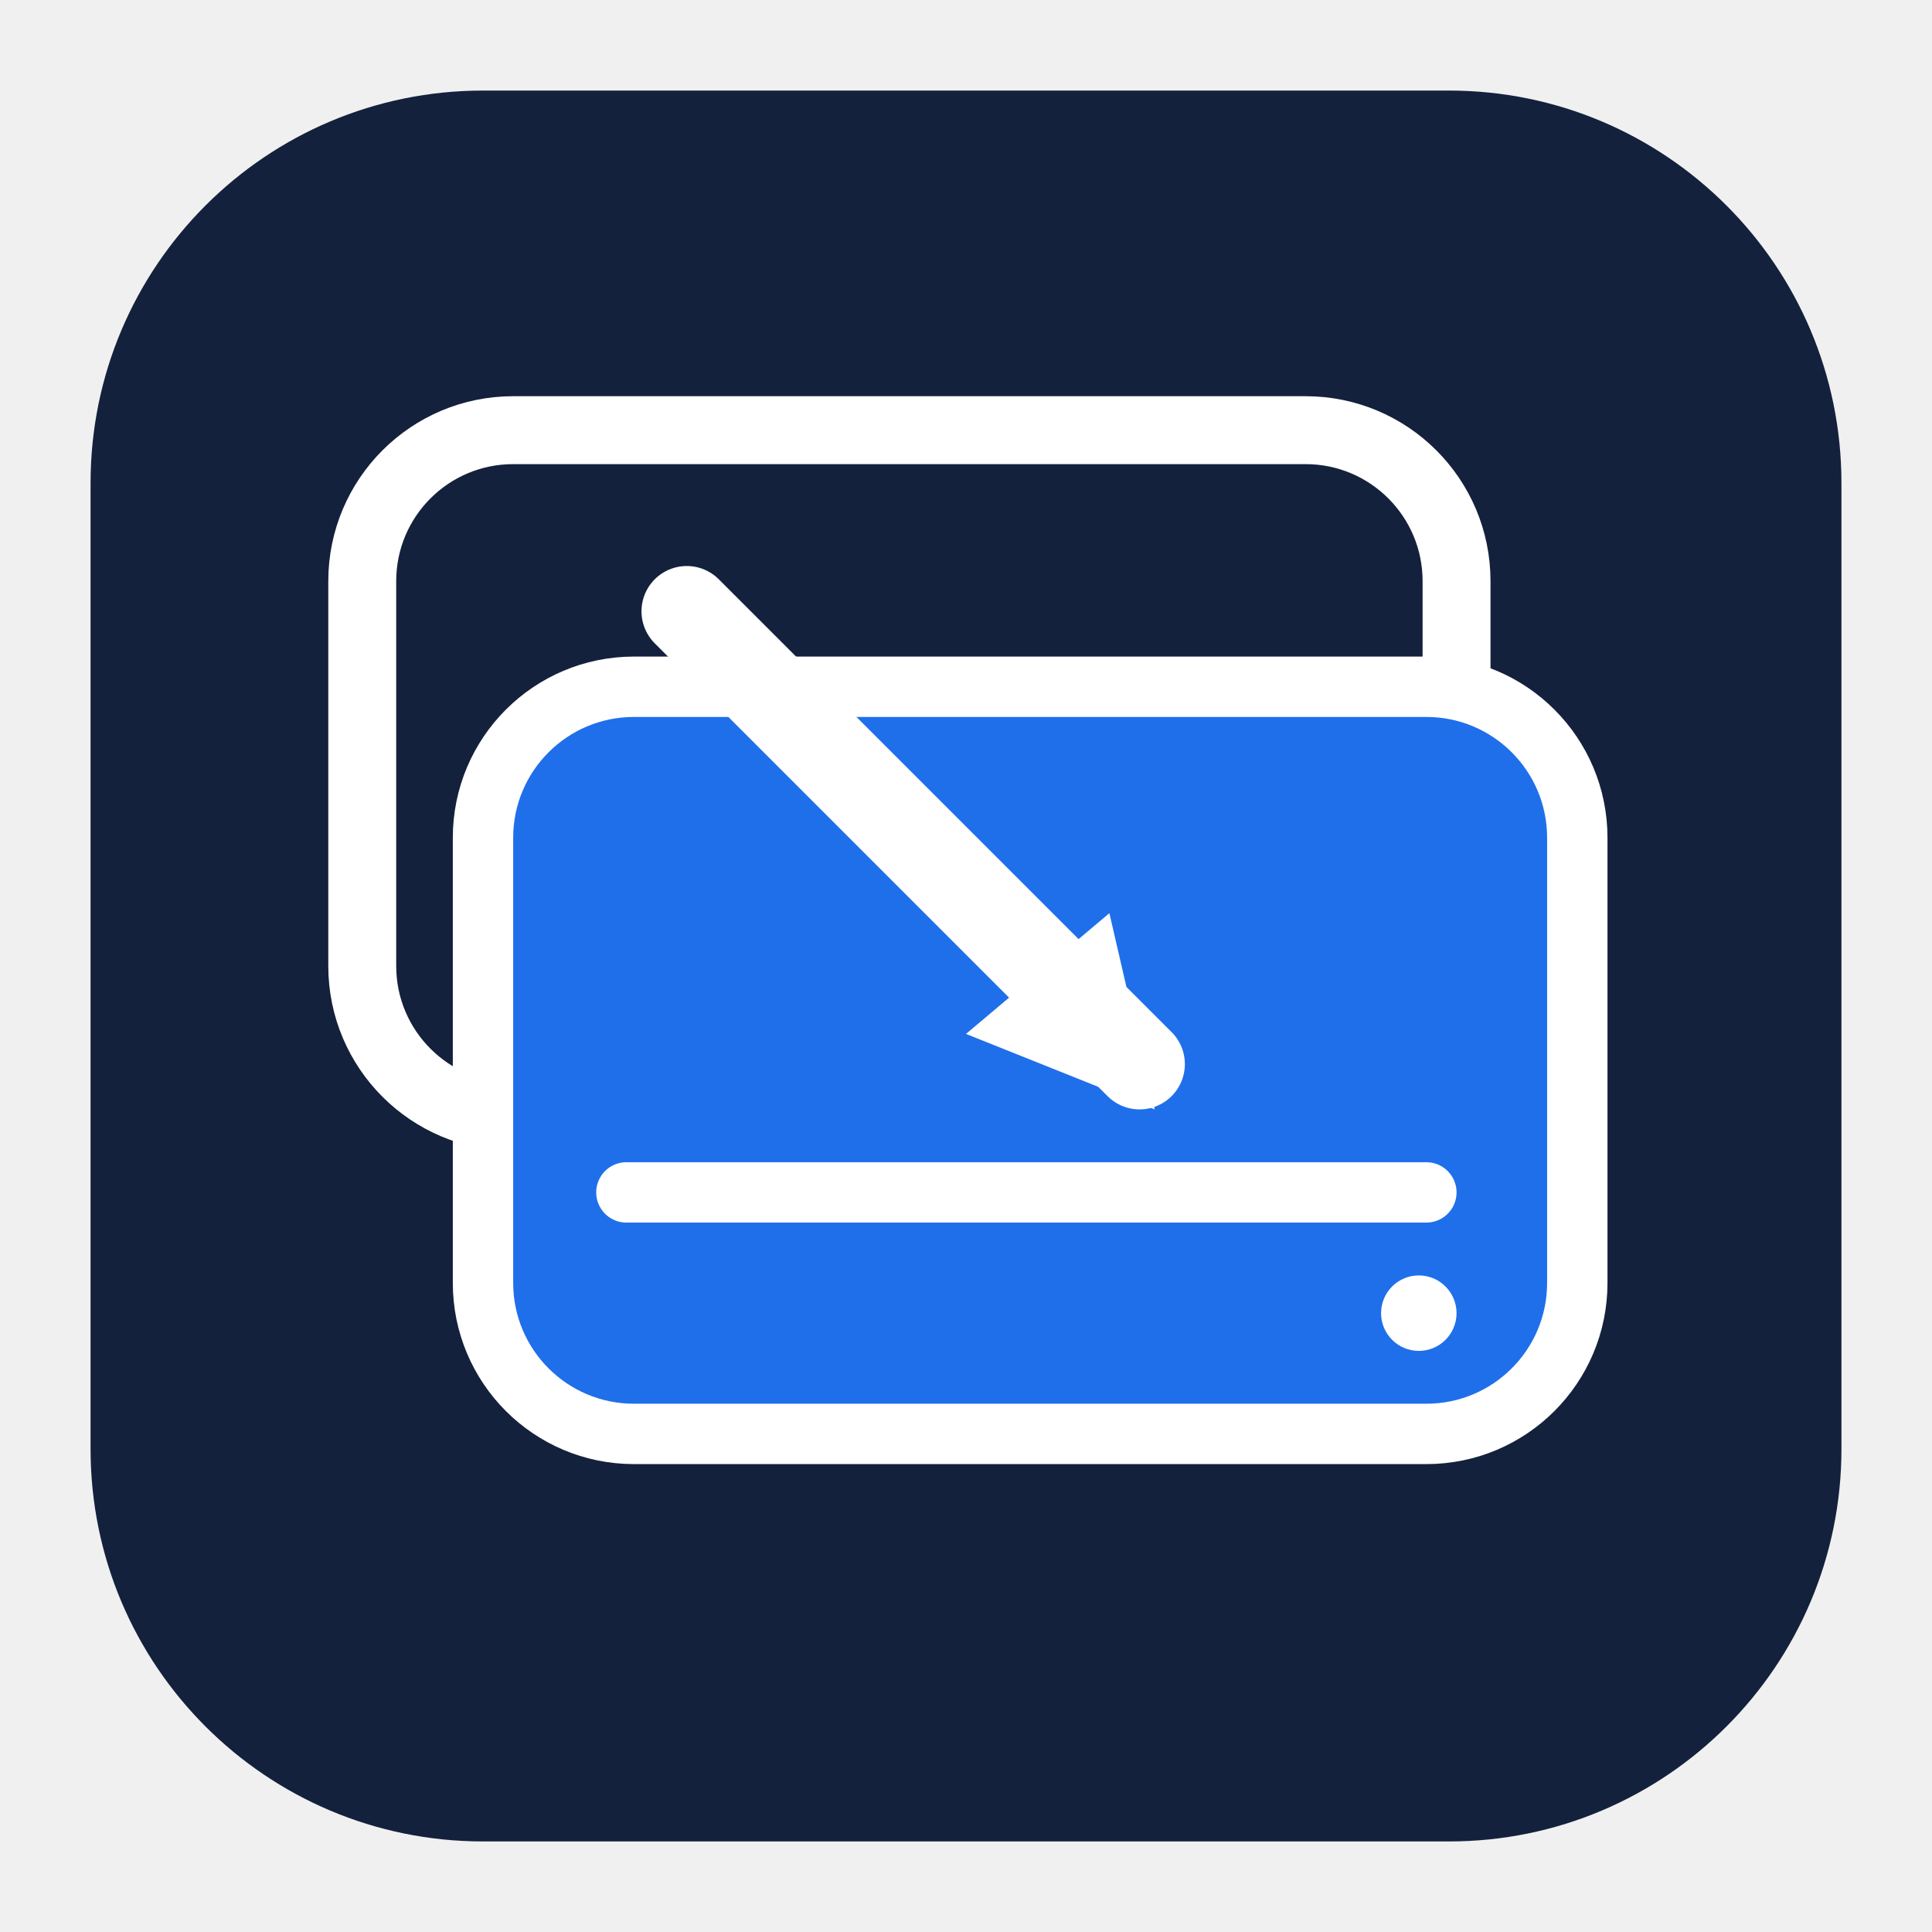
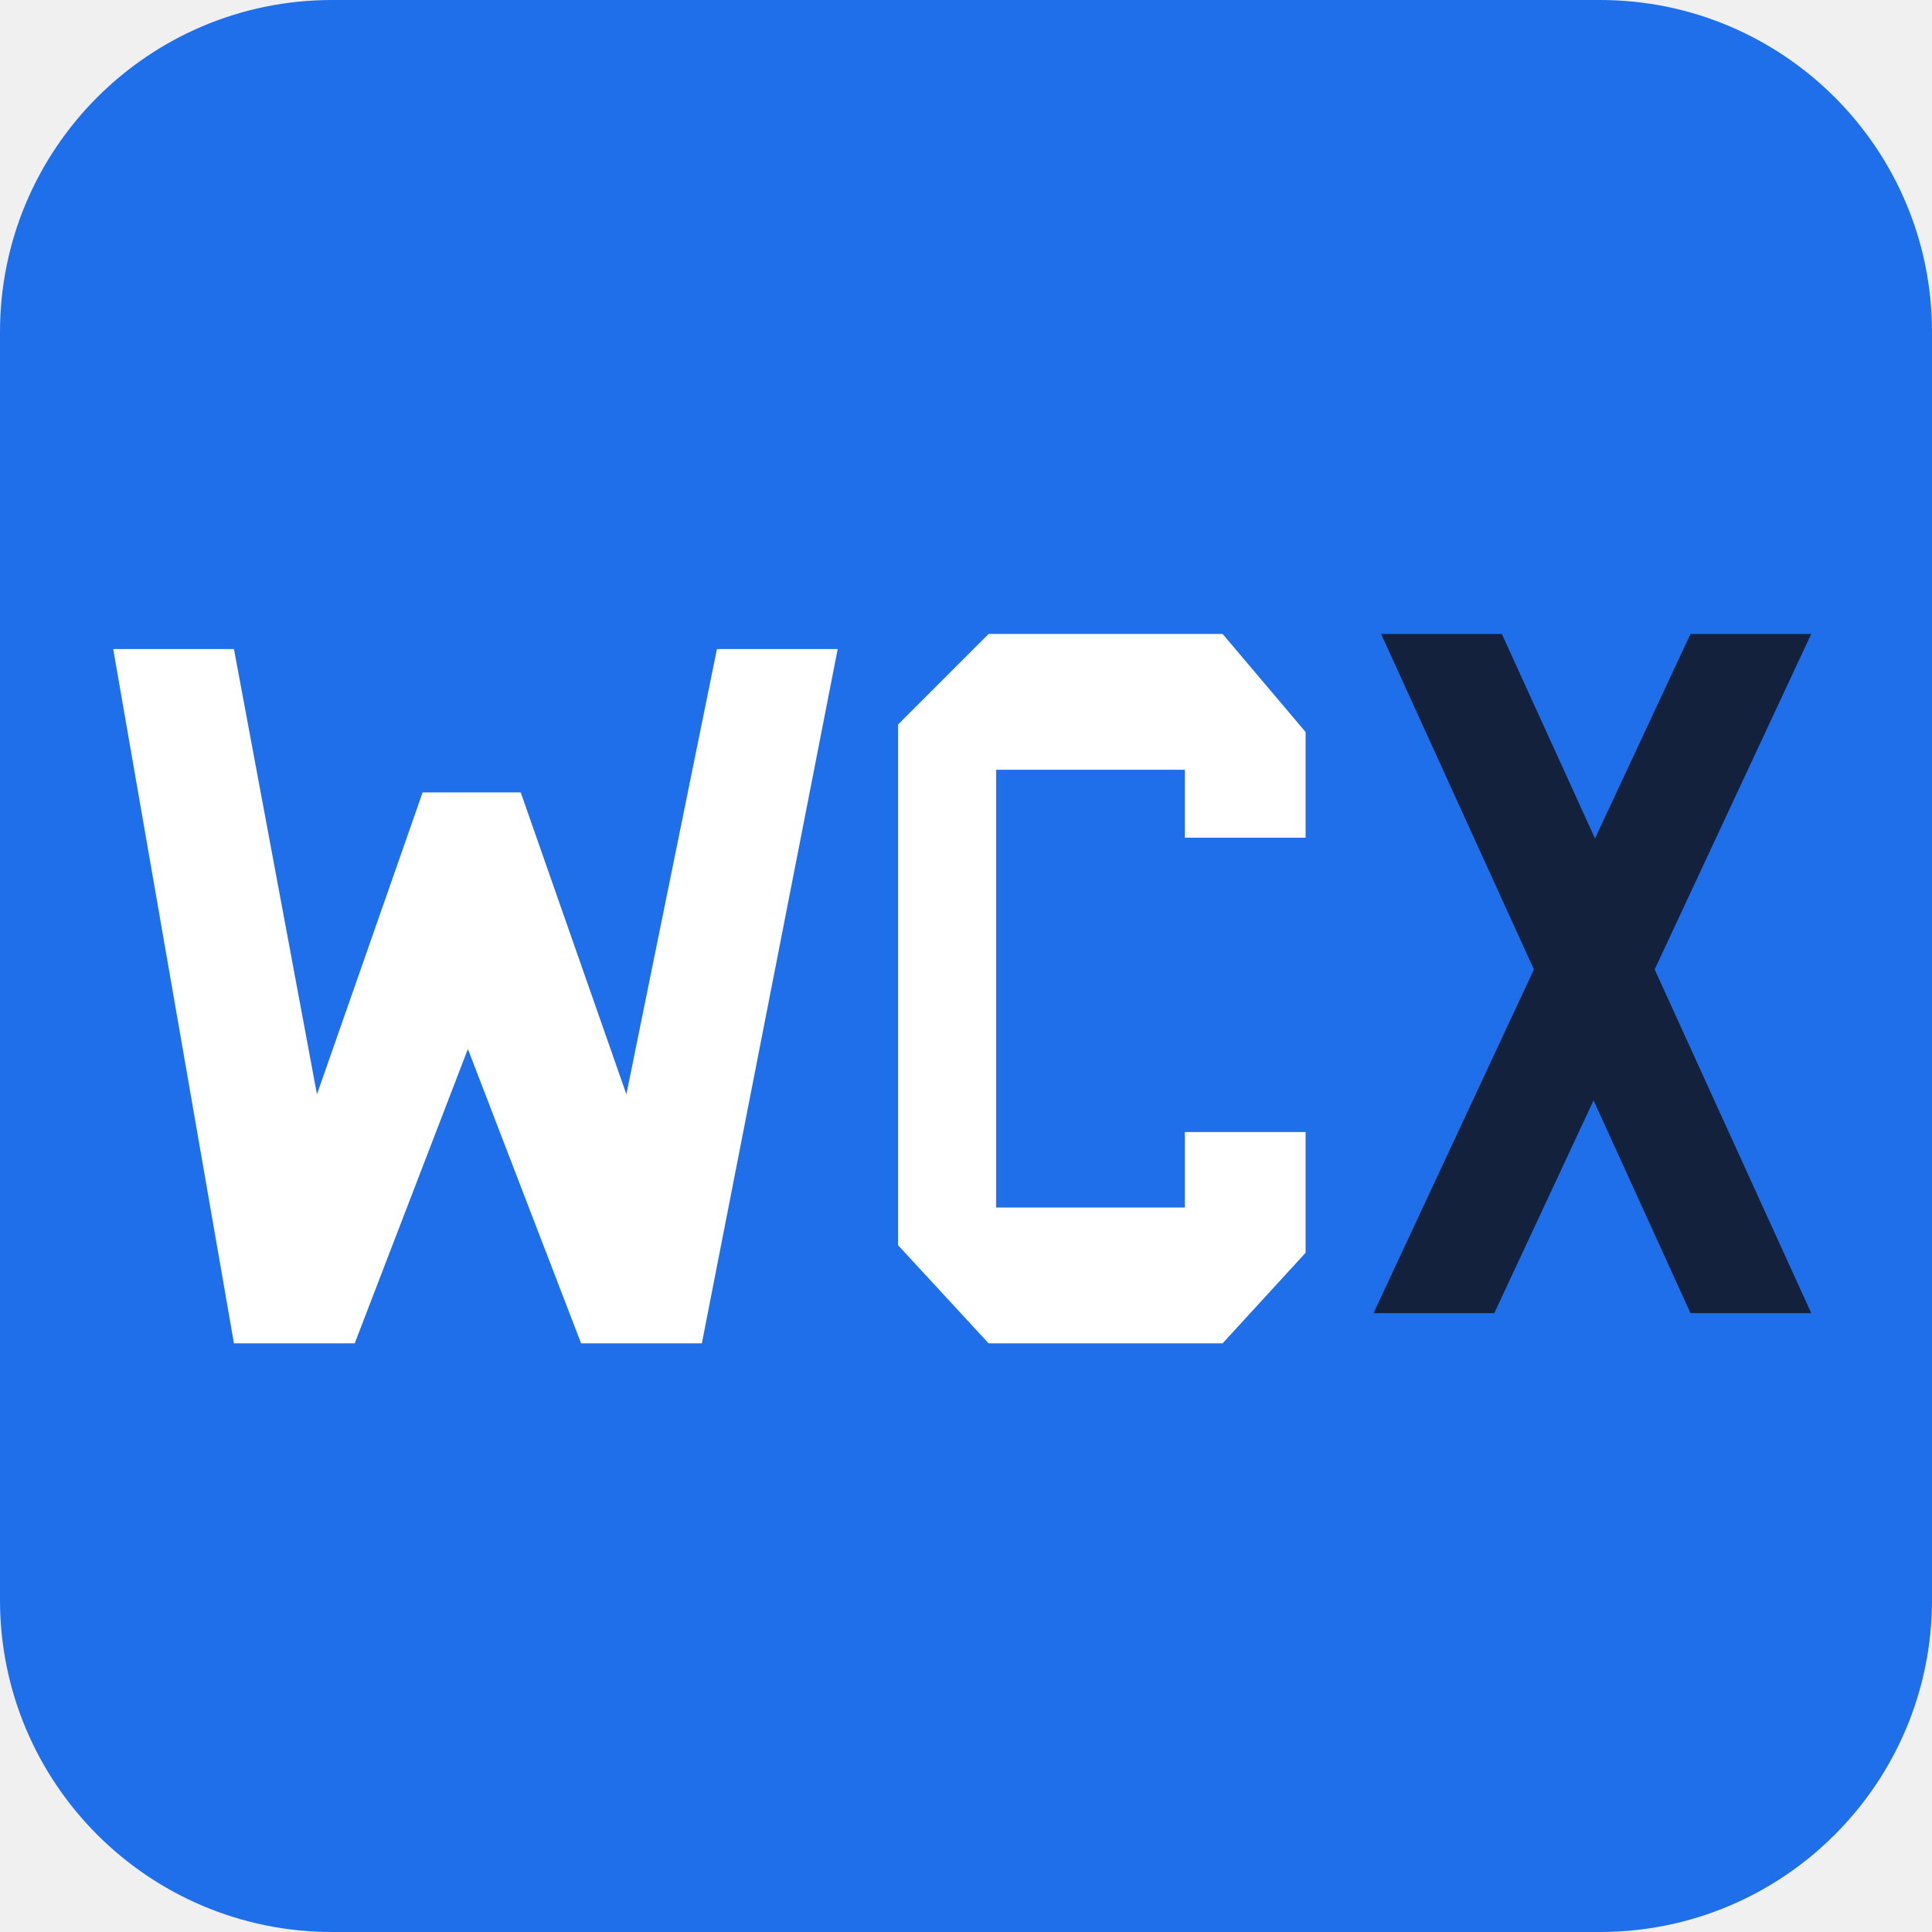
<svg xmlns="http://www.w3.org/2000/svg" viewBox="0 0 256 256">
-   <rect x="12" y="12" width="232" height="232" rx="52" fill="#14213D" />
-   <g fill="#14213D" stroke="#FFFFFF" stroke-linecap="round" stroke-linejoin="round" stroke-width="9">
-     <rect x="48" y="57" width="145" height="91" rx="20" />
-   </g>
-   <g fill="#1F6FEB" stroke="#FFFFFF" stroke-linecap="round" stroke-linejoin="round" stroke-width="8">
-     <rect x="64" y="91" width="145" height="99" rx="20" />
-     <path d="M83 158h106" />
-     <circle cx="188" cy="174" r="5" fill="#FFFFFF" stroke="none" />
-   </g>
-   <path d="M91 81 151 141" fill="none" stroke="#FFFFFF" stroke-linecap="round" stroke-width="12" />
-   <path d="m128 137 25 10-6-26z" fill="#FFFFFF" />
+   <rect width="256" height="256" rx="44" fill="#1F6FEB" />
+   <path fill="#FFFFFF" d="M15 86h16l11 59 14-40h13l14 40 12-59h16L93 178H77l-15-39-15 39H31z" />
+   <path fill="#FFFFFF" d="M119 96l12-12h31l11 13v14h-16v-9h-25v58h25v-10h16v16l-11 12h-31l-12-13z" />
+   <path fill="#14213D" d="M183 84h16l41 90h-16zM224 84h16l-42 90h-16z" />
</svg>
